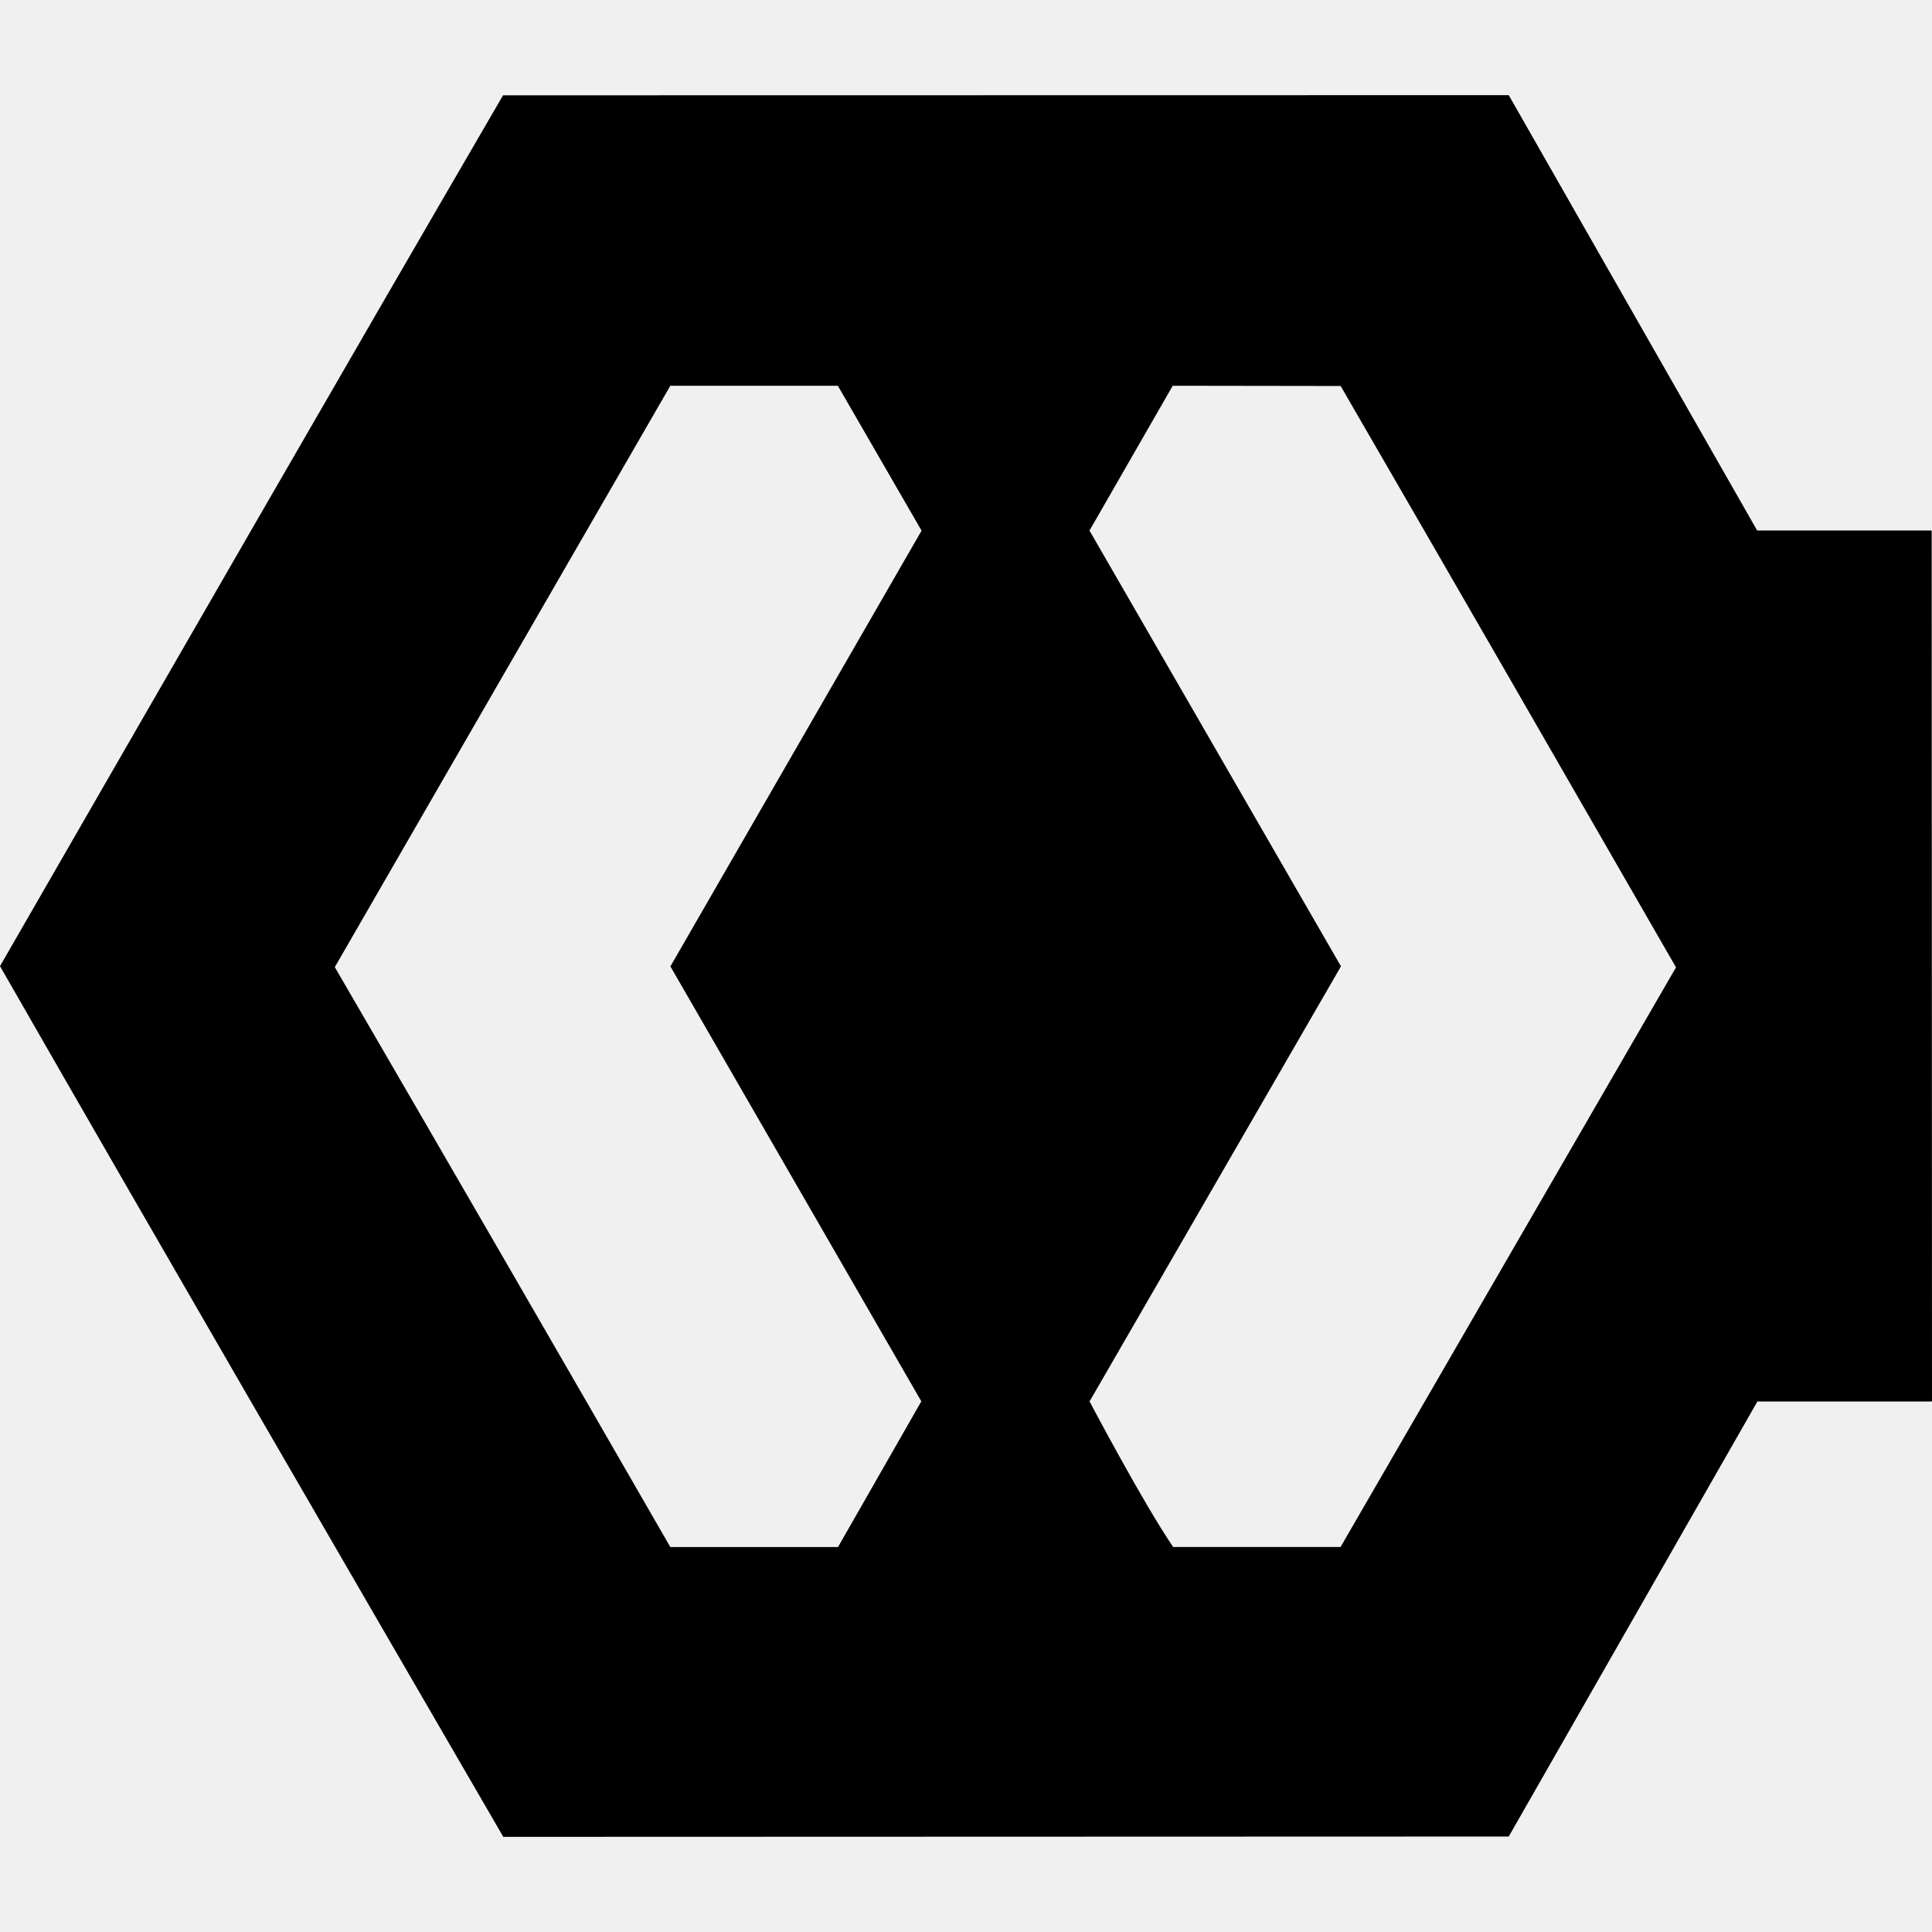
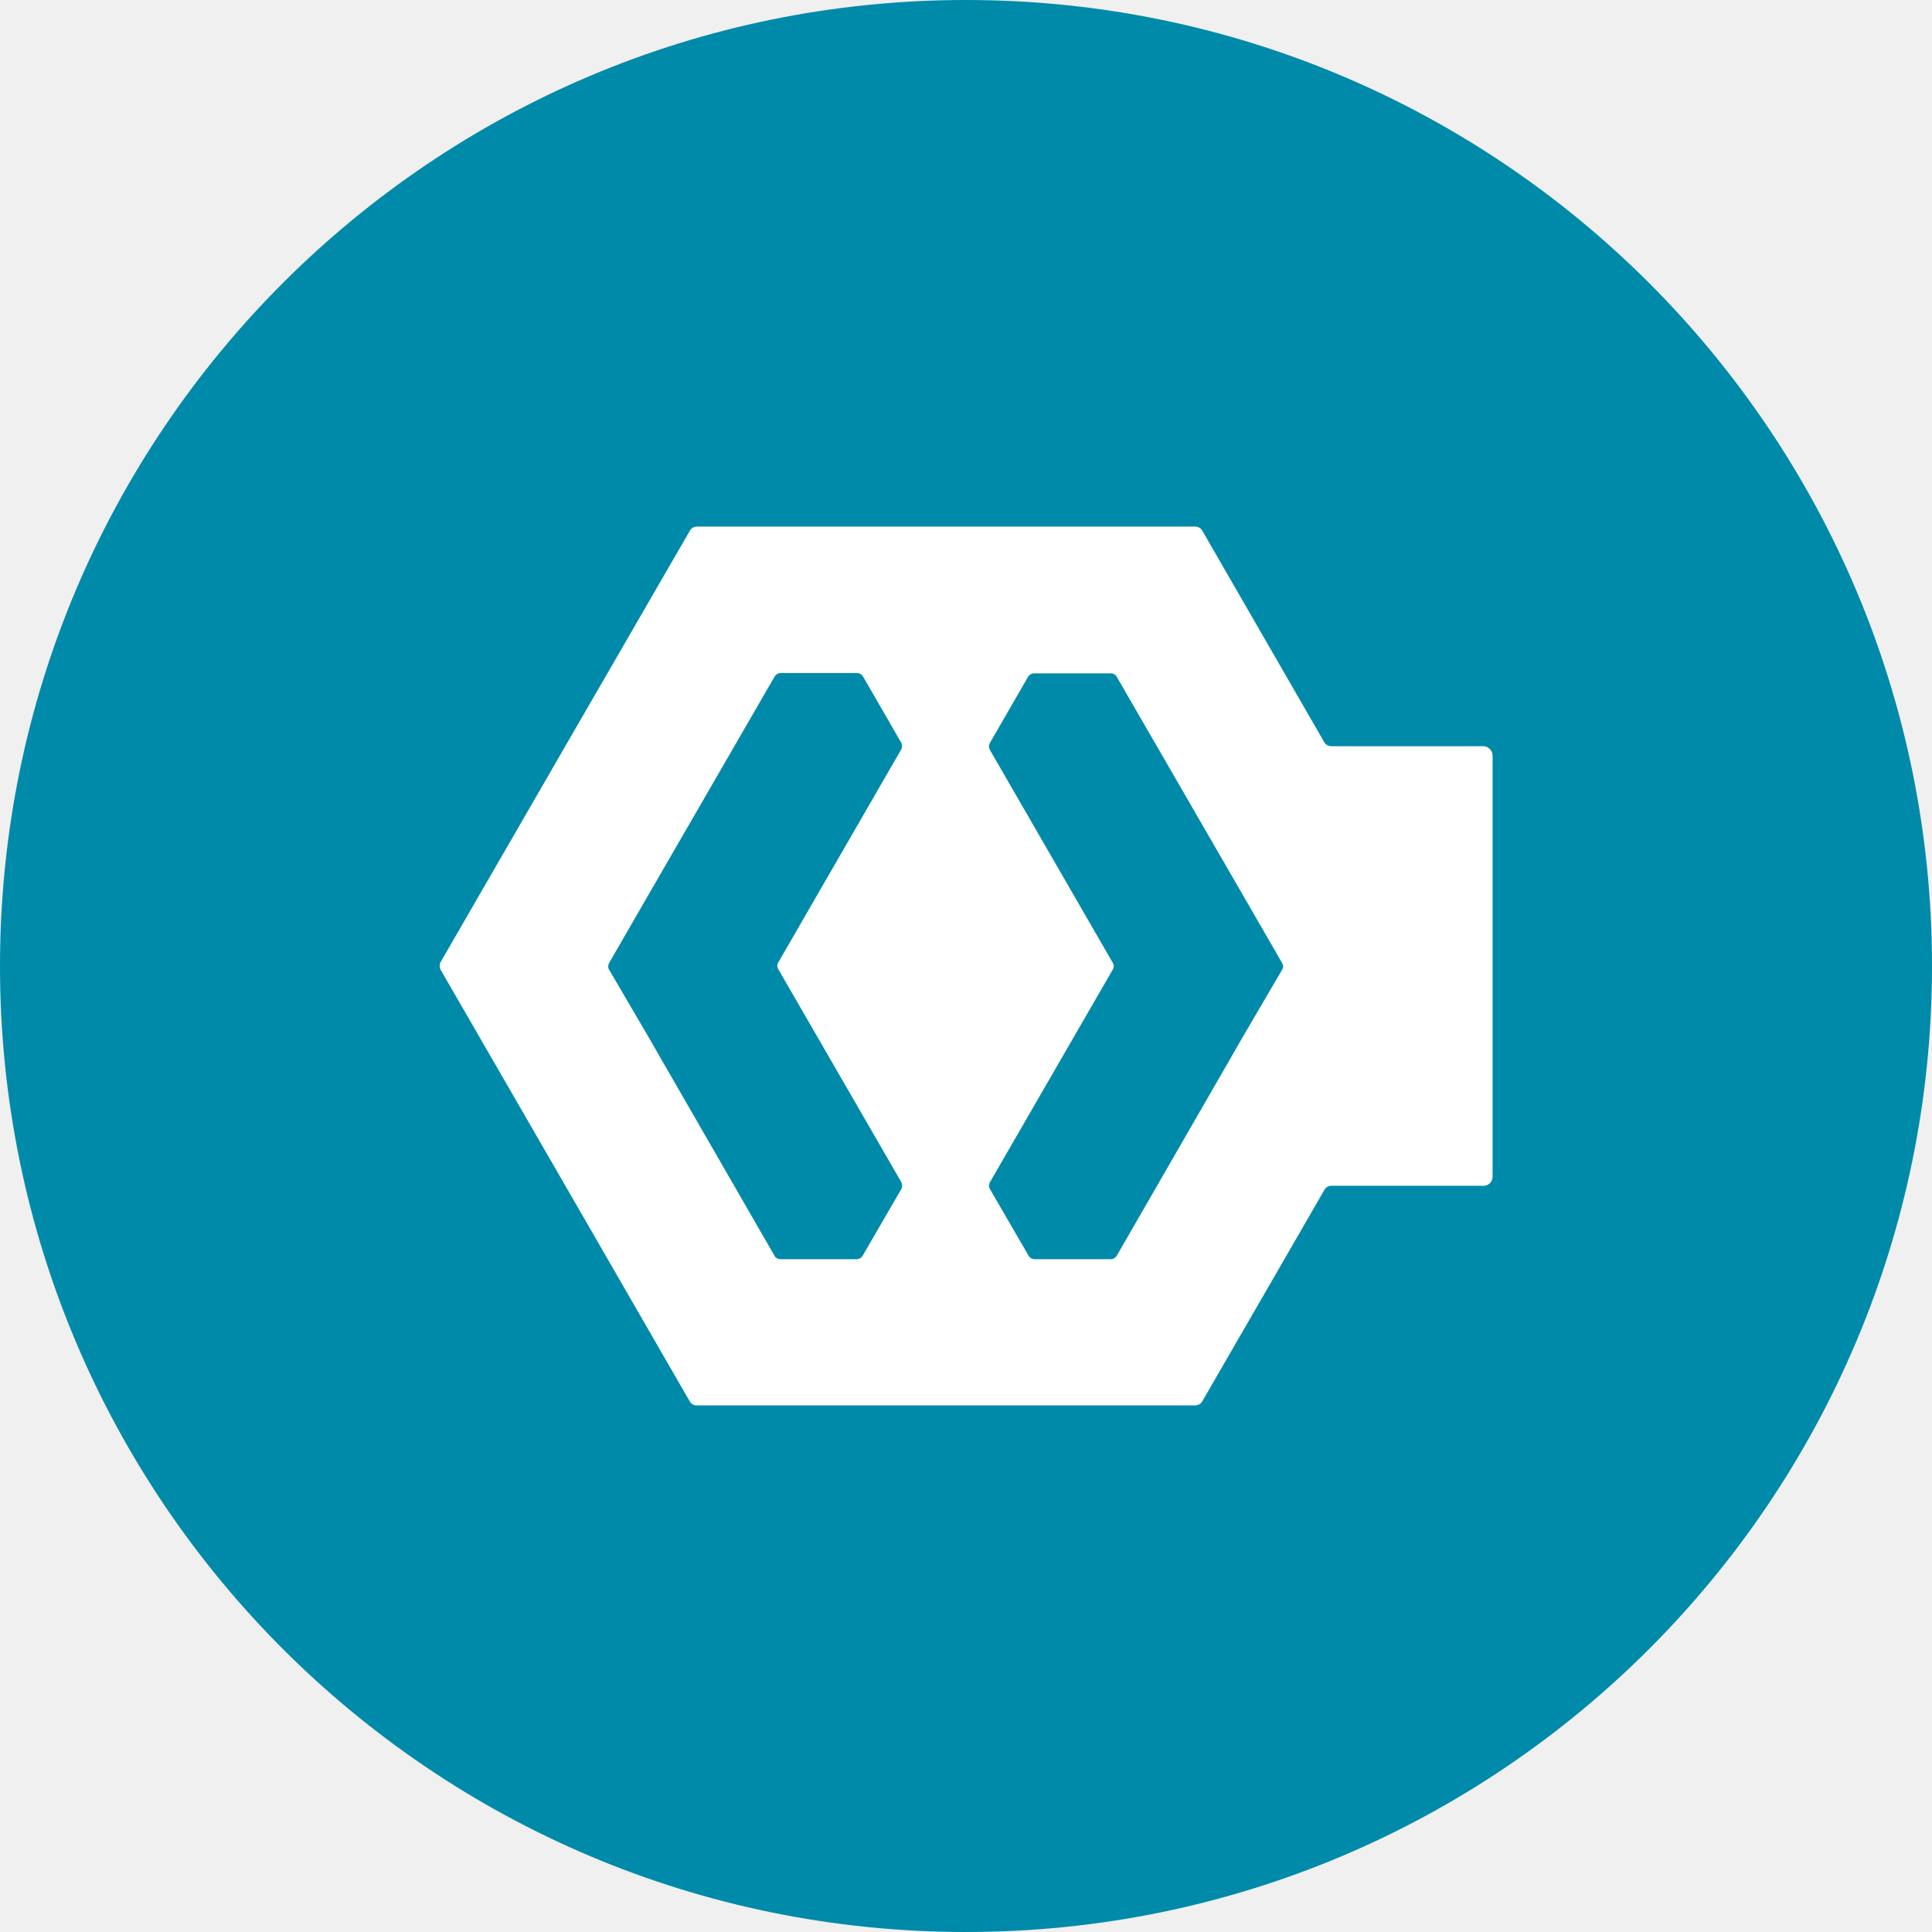
- <svg xmlns="http://www.w3.org/2000/svg" role="img" viewBox="0 0 24 24">
-   <path d="m18.742 1.182-12.493.002C4.155 4.784 2.079 8.393 0 12.002c2.071 3.612 4.162 7.214 6.252 10.816l12.49-.004 3.089-5.404h2.158v-.002H24L23.996 6.59h-2.168zM8.327 4.792h2.081l1.04 1.8-3.12 5.413 3.117 5.403-1.035 1.81H8.327a2047.566 2047.566 0 0 0-4.168-7.204C5.547 9.606 6.937 7.2 8.327 4.792Zm6.241 0 2.086.003c1.393 2.405 2.78 4.813 4.166 7.222l-4.167 7.2h-2.08c-.382-.562-1.038-1.808-1.038-1.808l3.123-5.405-3.124-5.413z" />
+ <svg xmlns="http://www.w3.org/2000/svg" width="800px" height="800px" viewBox="0 0 1024 1024">
+   <circle cx="512" cy="512" r="512" style="fill:#008aaa" />
+   <path d="M786.2 395.5h-80.6c-1.5 0-3-.8-3.7-2.1l-64.7-112.2c-.8-1.3-2.2-2.1-3.8-2.1h-264c-1.5 0-3 .8-3.7 2.1l-67.3 116.4-64.8 112.2c-.7 1.3-.7 2.9 0 4.3l64.8 112.2 67.2 116.5c.7 1.3 2.2 2.2 3.7 2.1h264.1c1.5 0 3-.8 3.8-2.1L702 630.6c.7-1.3 2.2-2.2 3.7-2.1h80.6c2.7 0 4.8-2.2 4.8-4.8V400.4c-.1-2.7-2.3-4.9-4.9-4.9zM477.5 630.6l-20.3 35c-.3.5-.8 1-1.3 1.3-.6.3-1.2.5-1.9.5h-40.3c-1.4 0-2.7-.7-3.3-2l-60.1-104.3-5.9-10.3-21.6-36.9c-.3-.5-.5-1.1-.4-1.8 0-.6.2-1.3.5-1.8l21.7-37.6 65.9-114c.7-1.2 2-2 3.3-2H454c.7 0 1.4.2 2.1.5.5.3 1 .7 1.3 1.3l20.3 35.2c.6 1.2.5 2.7-.2 3.8l-65.1 112.8c-.3.5-.4 1.1-.4 1.6 0 .6.2 1.1.4 1.6l65.1 112.7c.9 1.5.8 3.1 0 4.4zm202.1-116.7L658 550.8l-5.9 10.3L592 665.4c-.7 1.2-1.9 2-3.3 2h-40.3c-.7 0-1.3-.2-1.9-.5-.5-.3-1-.7-1.3-1.3l-20.3-35c-.9-1.3-.9-2.9-.1-4.2l65.1-112.7c.3-.5.4-1.1.4-1.6 0-.6-.2-1.1-.4-1.6l-65.1-112.8c-.7-1.2-.8-2.6-.2-3.8l20.3-35.2c.3-.5.8-1 1.3-1.3.6-.4 1.3-.5 2.1-.5h40.4c1.4 0 2.7.7 3.3 2l65.9 114 21.7 37.6c.3.6.5 1.2.5 1.8 0 .4-.2 1-.5 1.6z" style="fill:#fff" />
</svg>
